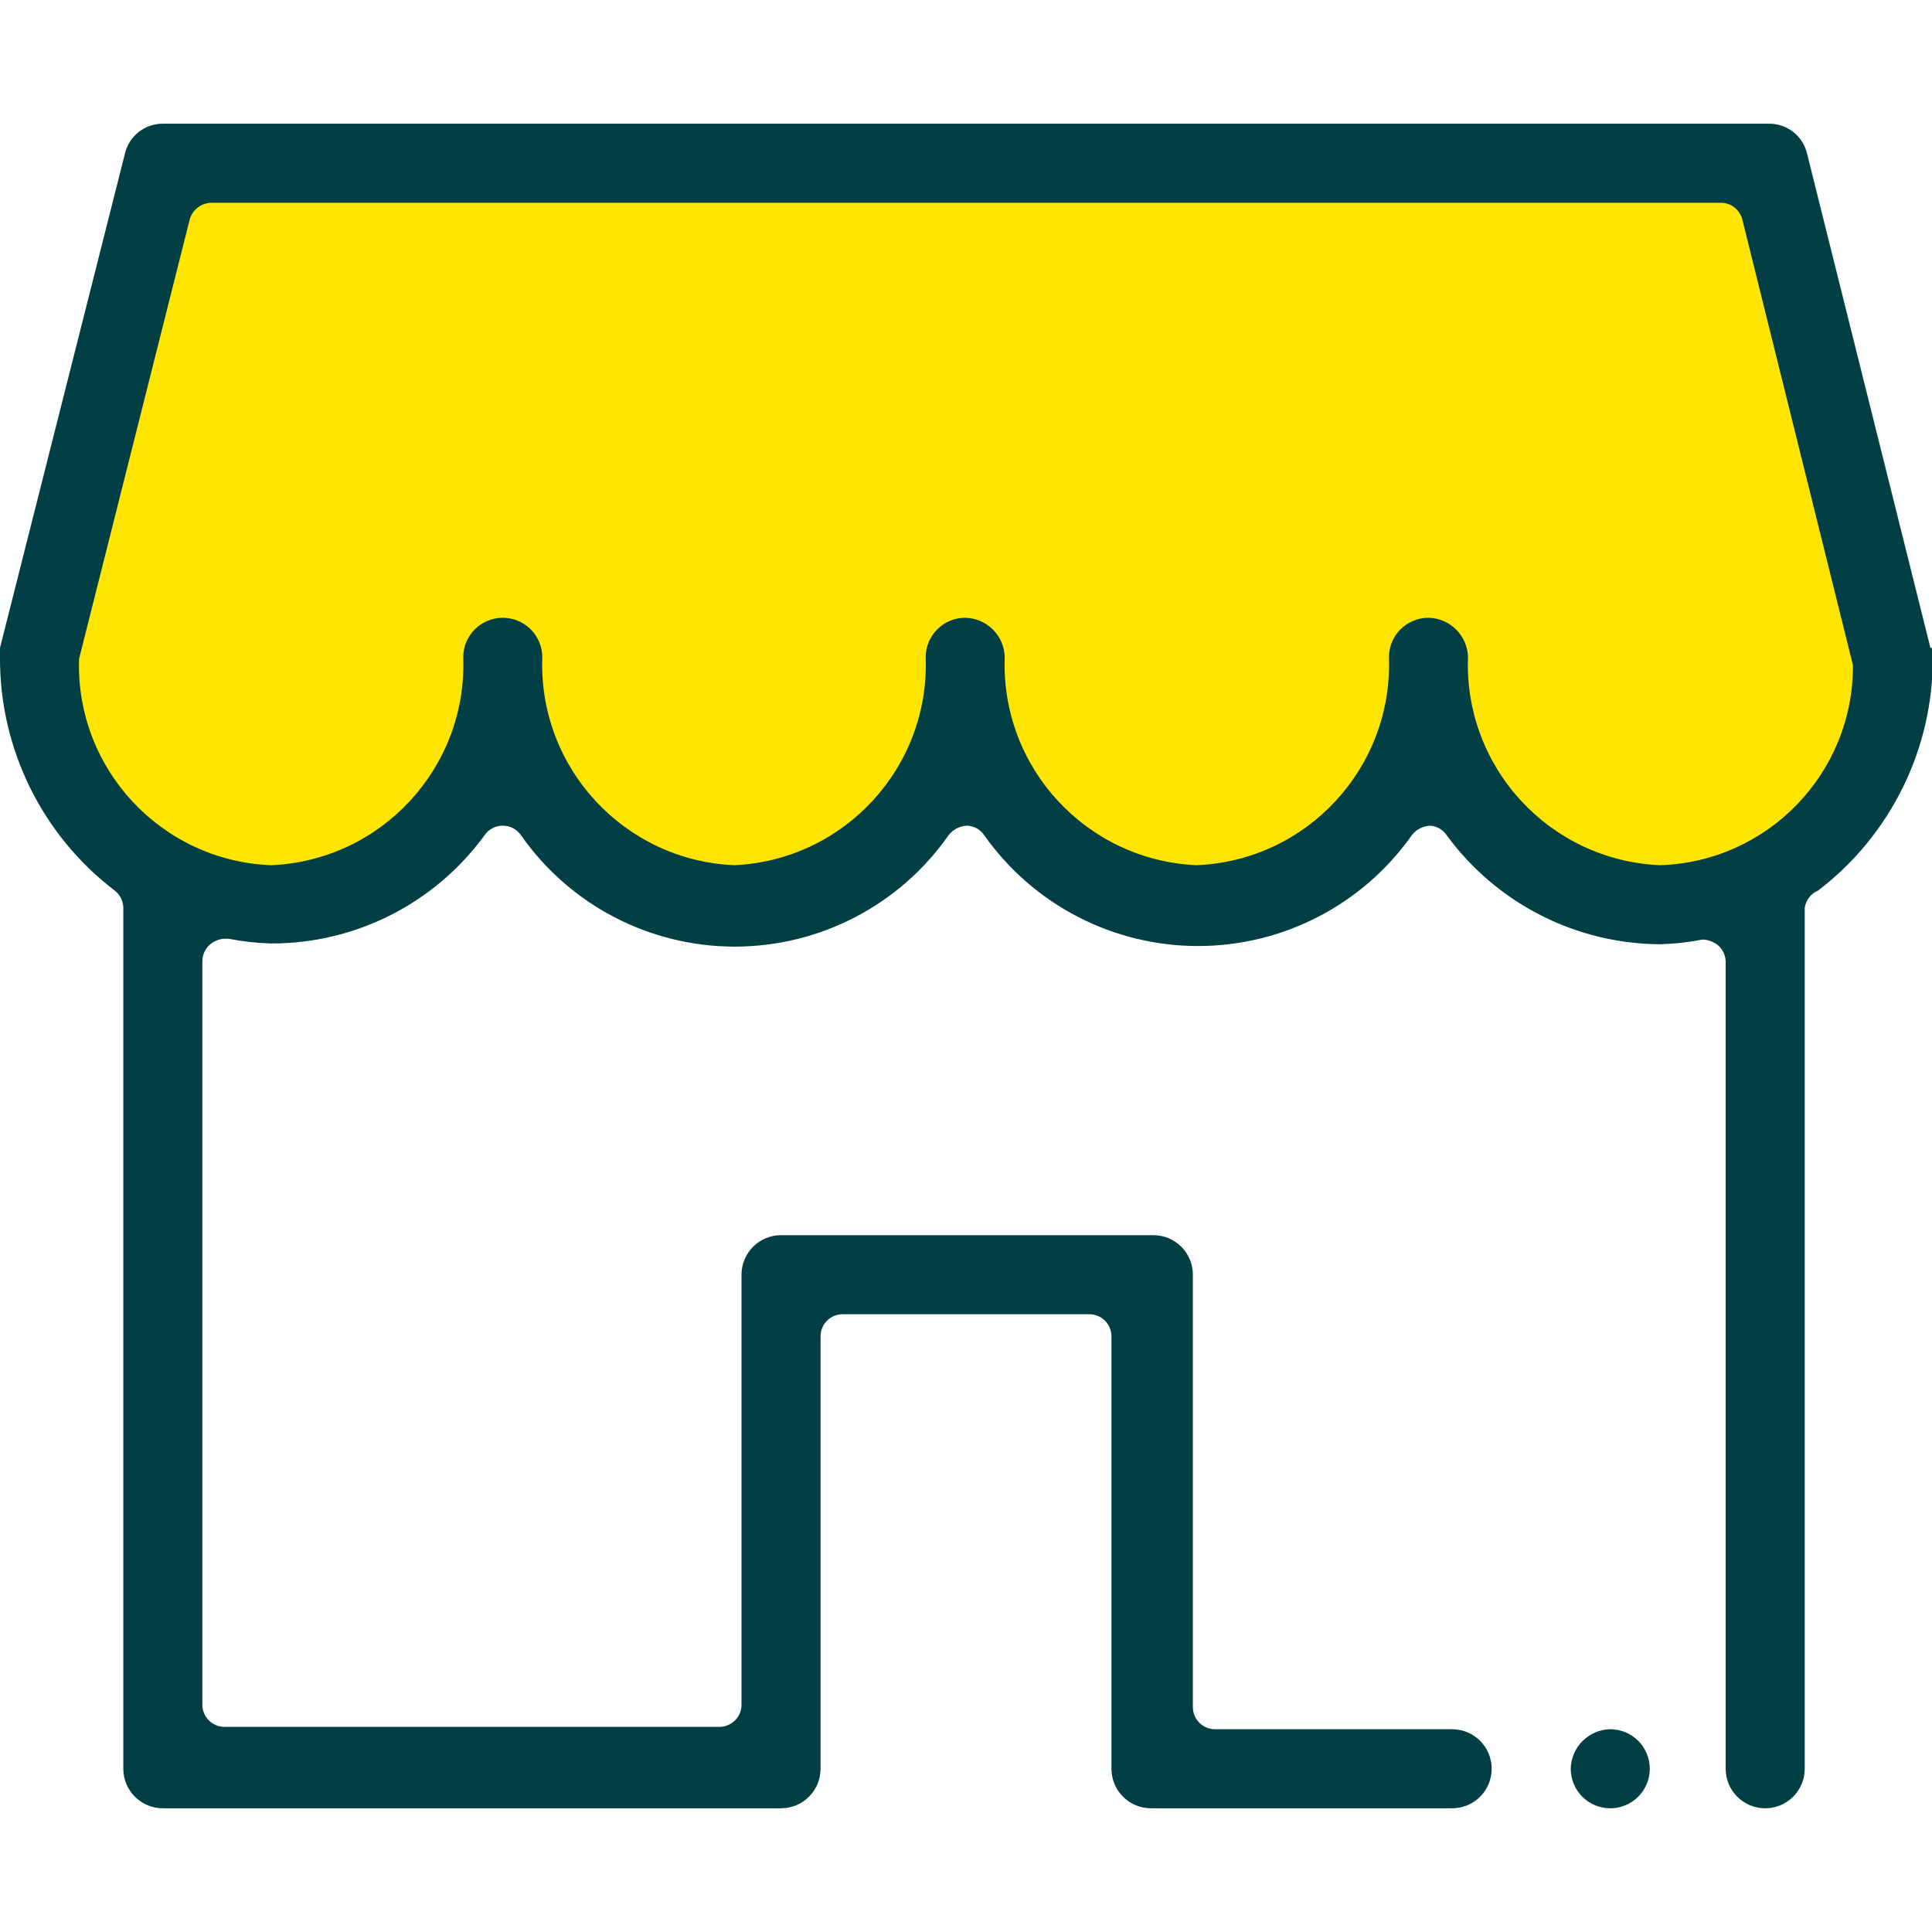
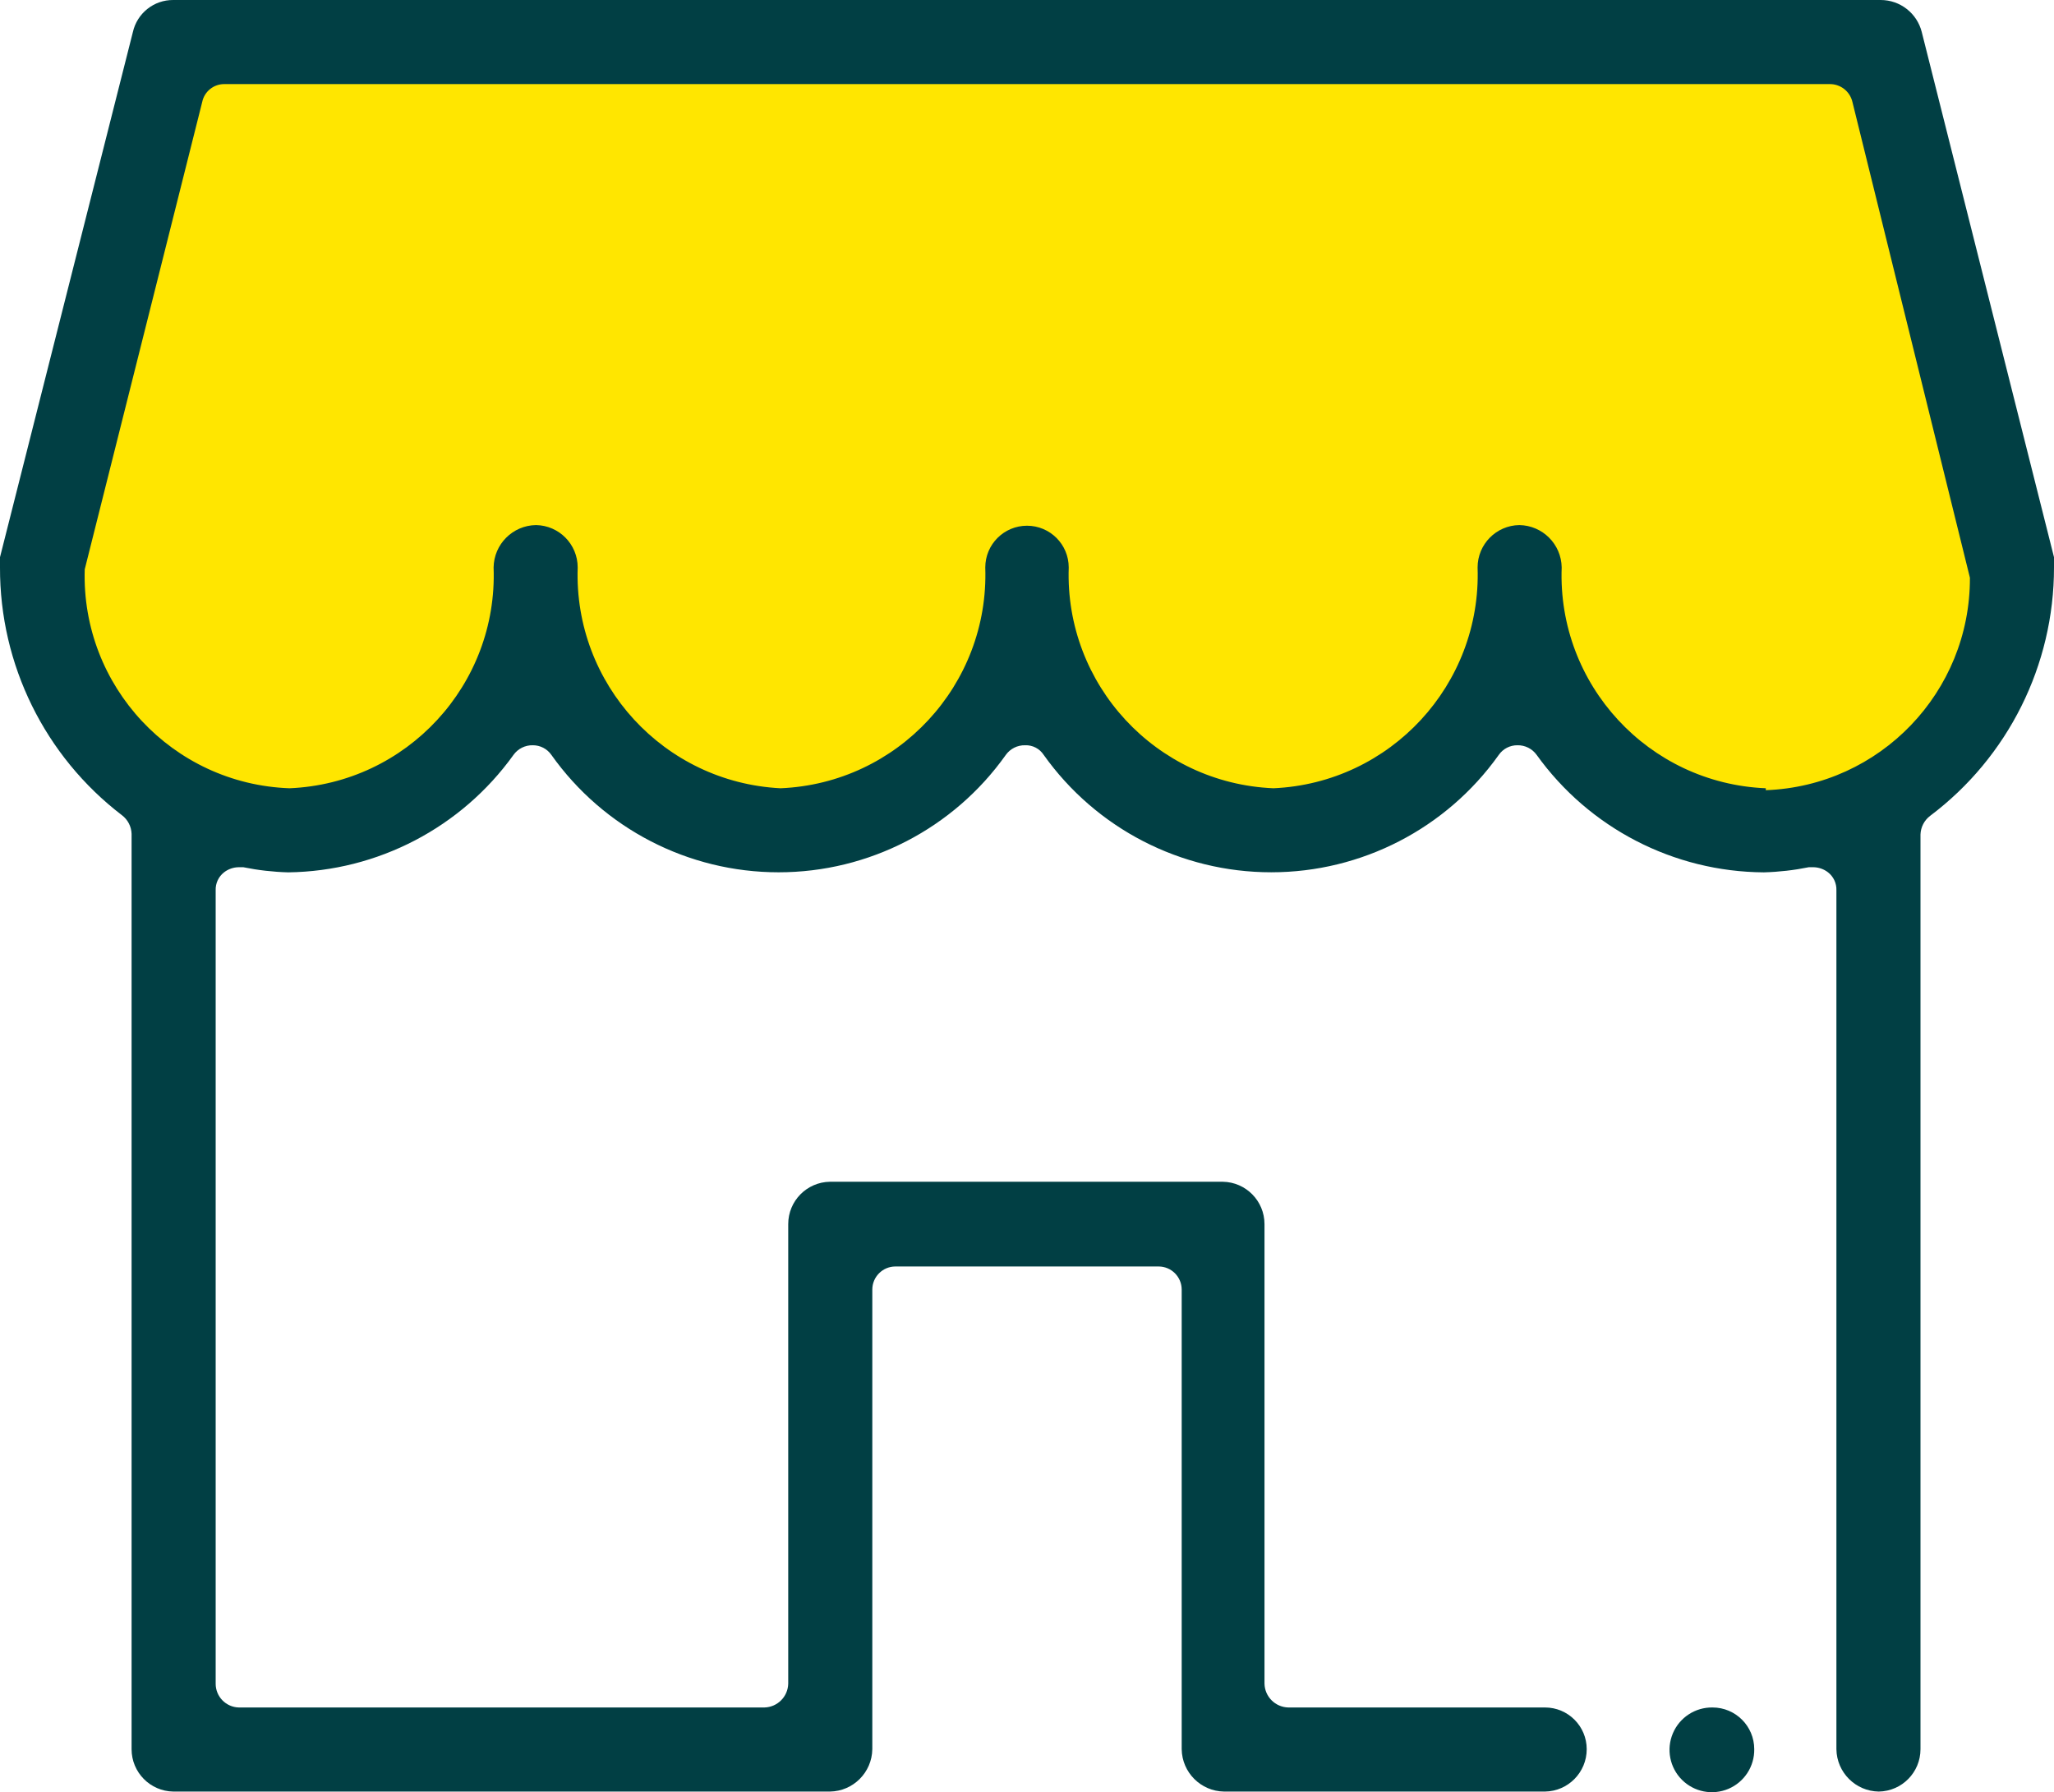
- <svg xmlns="http://www.w3.org/2000/svg" width="40" height="40" id="Layer_1" data-name="Layer 1" viewBox="0 0 24.44 21.31">
+ <svg xmlns="http://www.w3.org/2000/svg" id="Layer_1" data-name="Layer 1" viewBox="0 0 32 27.91">
  <defs>
    <style>.cls-1{fill:#013f44;}.cls-2{fill:#ffe600;}</style>
  </defs>
-   <path class="cls-1" d="M20.37,20.31a.51.51,0,0,0-.5.5.5.5,0,0,0,.5.5.5.5,0,0,0,.5-.5.5.5,0,0,0-.5-.5" transform="translate(0 0)" />
-   <path class="cls-1" d="M24.42,6.63,22.86.38A.49.49,0,0,0,22.38,0H2.06a.49.49,0,0,0-.48.38L0,6.63a.5.5,0,0,0,0,.12A3.69,3.69,0,0,0,1.45,9.7a.28.28,0,0,1,.11.22V20.81a.5.5,0,0,0,.5.5H9.88a.5.5,0,0,0,.5-.5V15.34a.28.28,0,0,1,.28-.28h3.12a.28.28,0,0,1,.28.28v5.47a.5.5,0,0,0,.5.5h3.81a.5.5,0,0,0,.5-.5.5.5,0,0,0-.5-.5h-3a.28.28,0,0,1-.28-.28V14.56a.5.5,0,0,0-.5-.5H9.88a.5.5,0,0,0-.5.5V20a.28.28,0,0,1-.29.28H2.84A.28.28,0,0,1,2.56,20V10.59a.28.28,0,0,1,.1-.21.31.31,0,0,1,.18-.07h.05a3.31,3.31,0,0,0,.54.06A3.33,3.33,0,0,0,6.13,9a.28.28,0,0,1,.46,0A3.3,3.3,0,0,0,12,9a.31.31,0,0,1,.23-.12.27.27,0,0,1,.22.12,3.31,3.31,0,0,0,5.41,0,.31.31,0,0,1,.23-.12A.27.27,0,0,1,18.3,9,3.37,3.37,0,0,0,21,10.38a3.31,3.31,0,0,0,.54-.06h0a.34.34,0,0,1,.19.07.28.28,0,0,1,.1.21V20.81a.5.5,0,0,0,.5.5.5.5,0,0,0,.5-.5h0V9.92A.28.28,0,0,1,23,9.7a3.69,3.69,0,0,0,1.45-2.95.5.5,0,0,0,0-.12" transform="translate(0 0)" />
-   <path class="cls-2" d="M21,9.38a2.54,2.54,0,0,1-2.43-2.63.51.51,0,0,0-.5-.5.5.5,0,0,0-.5.5,2.54,2.54,0,0,1-2.43,2.63,2.54,2.54,0,0,1-2.43-2.63.51.51,0,0,0-.5-.5.5.5,0,0,0-.5.5A2.54,2.54,0,0,1,9.29,9.38,2.54,2.54,0,0,1,6.86,6.75a.5.5,0,0,0-1,0A2.54,2.54,0,0,1,3.43,9.38,2.53,2.53,0,0,1,1,6.77L2.4,1.21A.29.29,0,0,1,2.67,1h19.1a.28.28,0,0,1,.27.21l1.4,5.64A2.52,2.52,0,0,1,21,9.38" transform="translate(0 0)" />
+   <path class="cls-1" d="M26.68,26.6a.66.66,0,1,0,.65.65.65.65,0,0,0-.65-.65" />
+   <path class="cls-1" d="M32,8.68,29.94.5A.66.66,0,0,0,29.3,0H2.7a.64.64,0,0,0-.63.5L0,8.68a.88.88,0,0,0,0,.16A4.84,4.84,0,0,0,1.9,12.7a.38.38,0,0,1,.15.29V27.25a.66.66,0,0,0,.65.66H12.93a.67.67,0,0,0,.66-.66V20.09a.36.36,0,0,1,.36-.36h4.1a.36.36,0,0,1,.36.36v7.16a.67.67,0,0,0,.66.66h5a.66.66,0,0,0,.65-.66.65.65,0,0,0-.65-.65h-4a.38.38,0,0,1-.37-.37V19.07a.66.66,0,0,0-.65-.66H12.93a.66.66,0,0,0-.65.66v7.16a.38.38,0,0,1-.37.37H3.72a.37.37,0,0,1-.36-.37V13.87a.34.34,0,0,1,.13-.28.38.38,0,0,1,.23-.08h.07a4.06,4.06,0,0,0,.7.08A4.39,4.39,0,0,0,8,11.76a.36.36,0,0,1,.3-.15.35.35,0,0,1,.29.15,4.34,4.34,0,0,0,7.08,0,.36.36,0,0,1,.3-.15.33.33,0,0,1,.29.15,4.35,4.35,0,0,0,7.09,0,.35.35,0,0,1,.29-.15.36.36,0,0,1,.3.15,4.39,4.39,0,0,0,3.54,1.83,4.06,4.06,0,0,0,.7-.08h.07a.38.38,0,0,1,.23.08.34.34,0,0,1,.13.28V27.25a.67.67,0,0,0,.66.66.66.66,0,0,0,.65-.66h0V13a.38.38,0,0,1,.15-.29A4.84,4.84,0,0,0,32,8.84a.88.88,0,0,0,0-.16" />
+   <path class="cls-2" d="M27.51,12.28a3.32,3.32,0,0,1-3.18-3.44.67.67,0,0,0-.66-.66.66.66,0,0,0-.65.66,3.33,3.33,0,0,1-3.18,3.44,3.33,3.33,0,0,1-3.19-3.44.65.65,0,1,0-1.3,0,3.33,3.33,0,0,1-3.19,3.44A3.33,3.33,0,0,1,9,8.84a.66.66,0,0,0-.65-.66.67.67,0,0,0-.66.66,3.32,3.32,0,0,1-3.18,3.44A3.31,3.31,0,0,1,1.32,8.87L3.15,1.59a.35.35,0,0,1,.35-.28h25a.36.36,0,0,1,.36.28L30.69,9a3.3,3.3,0,0,1-3.18,3.31" />
</svg>
